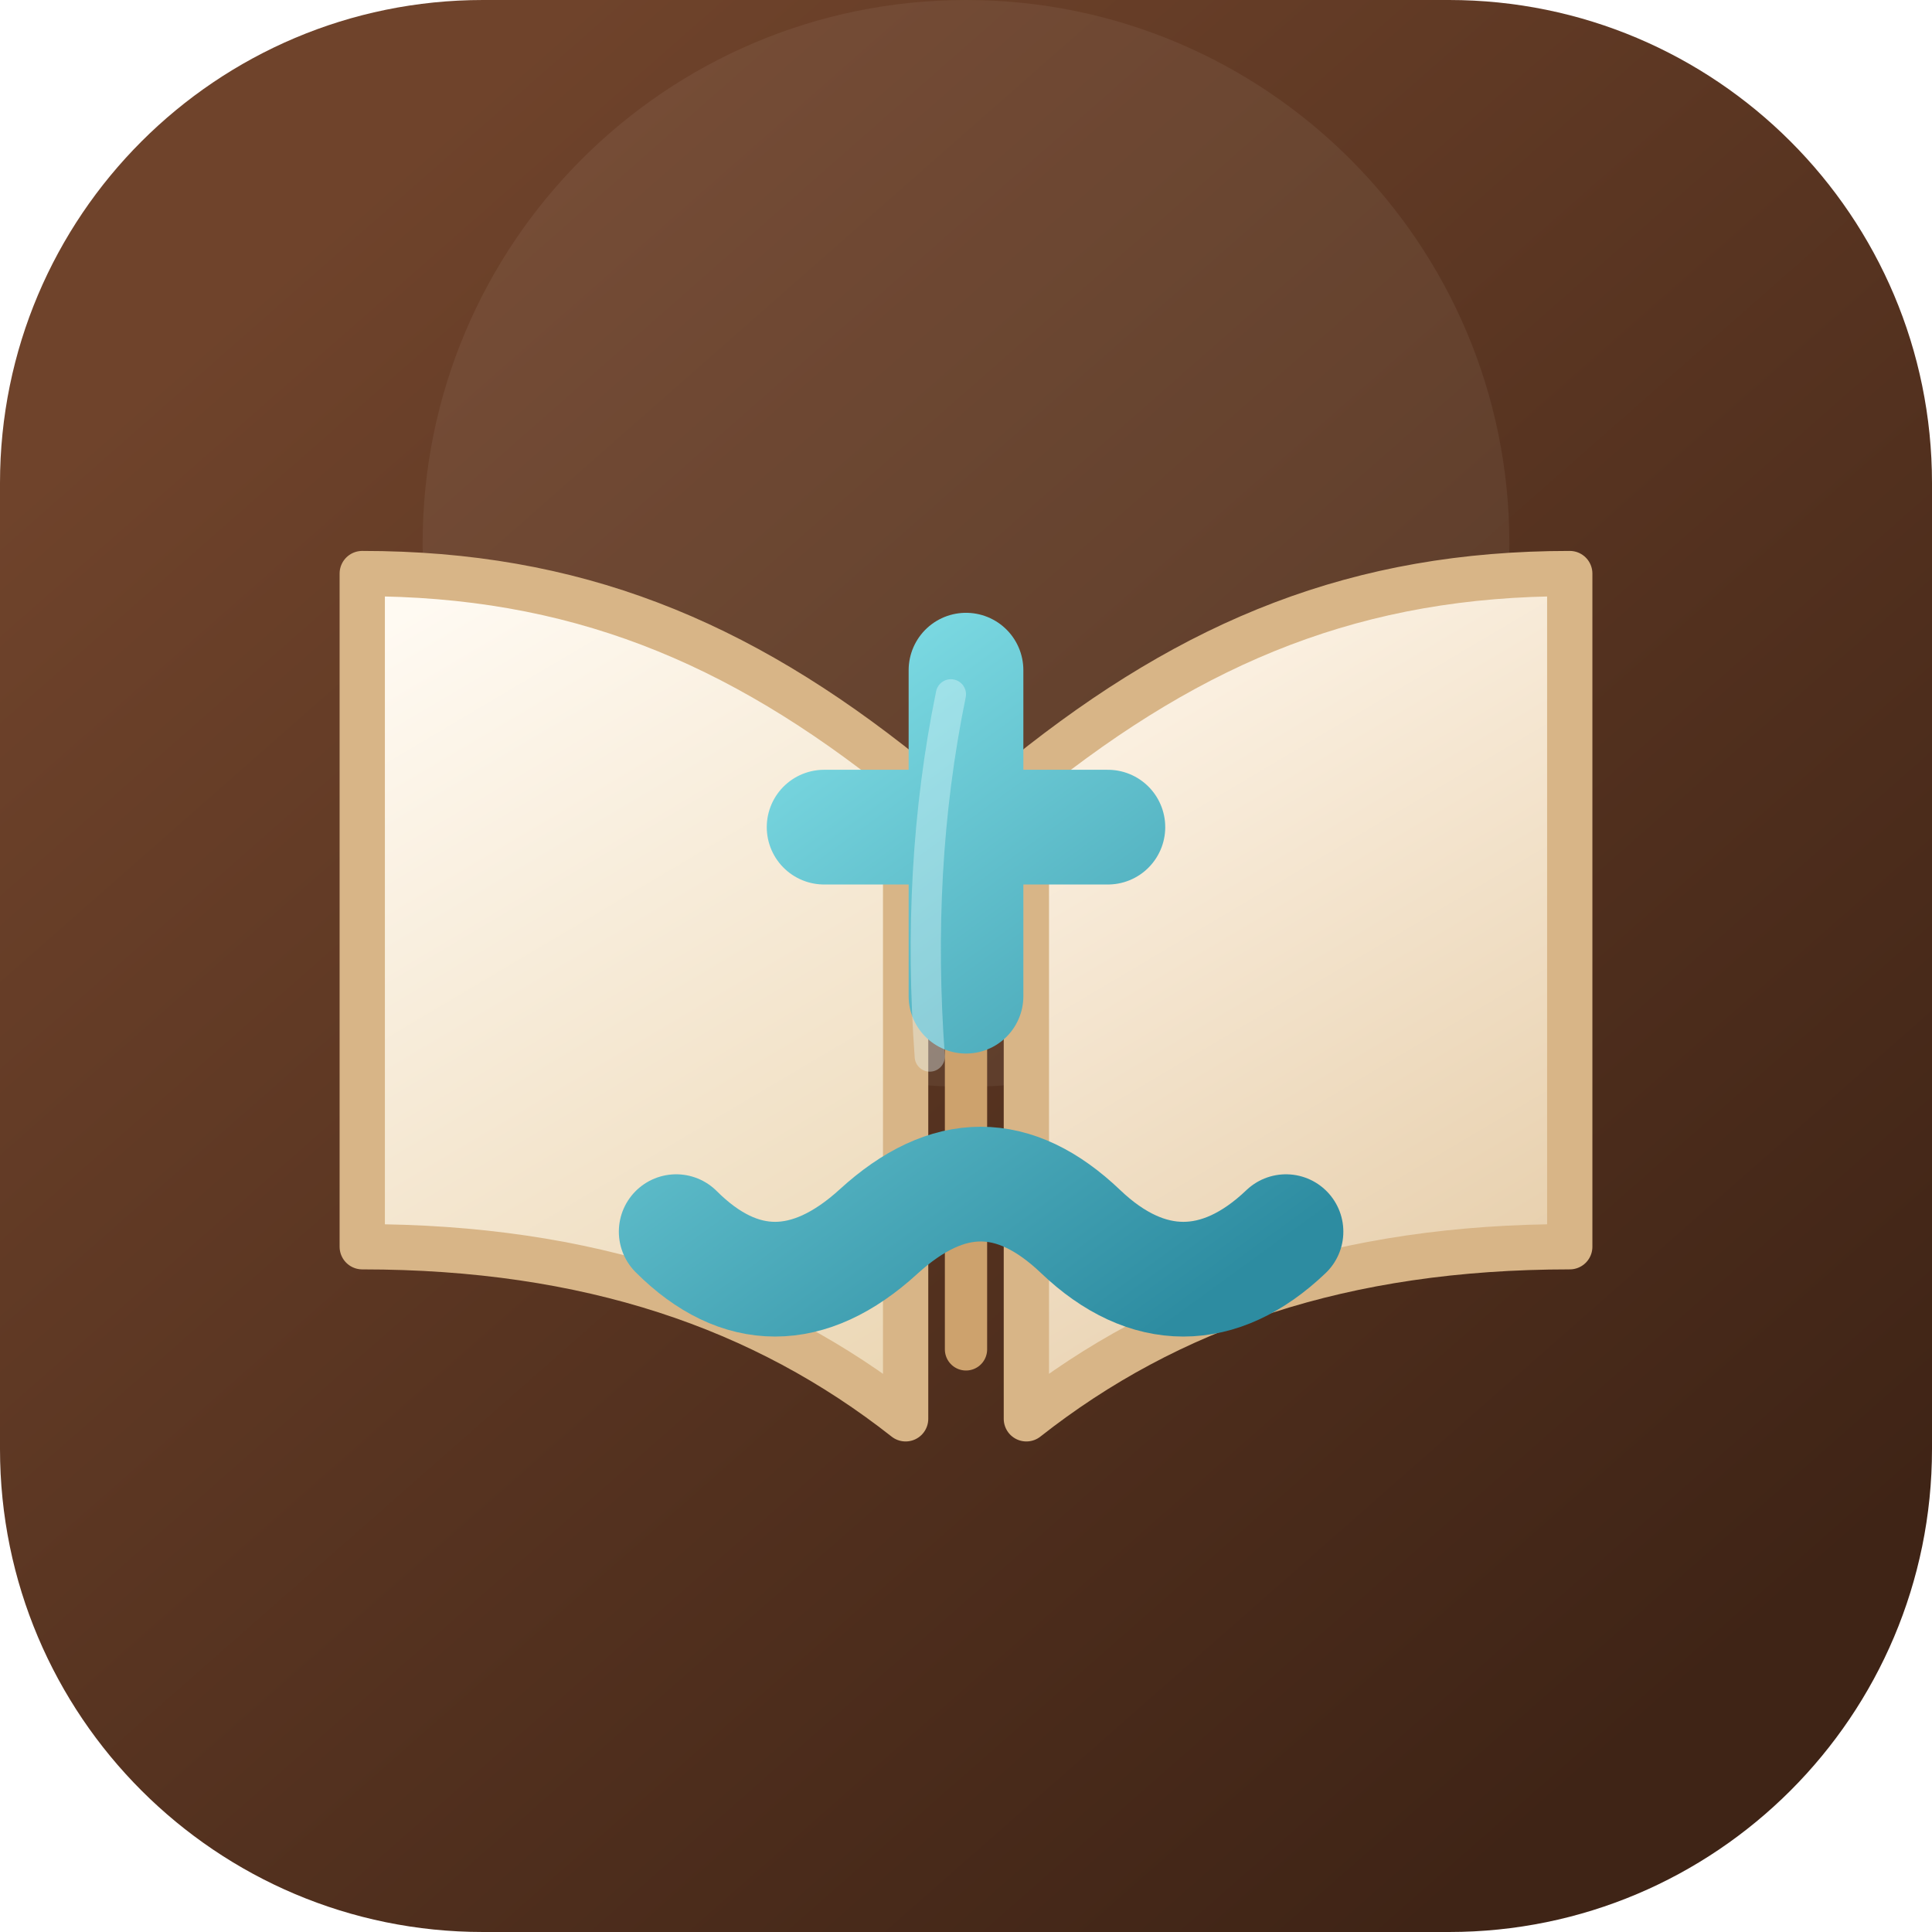
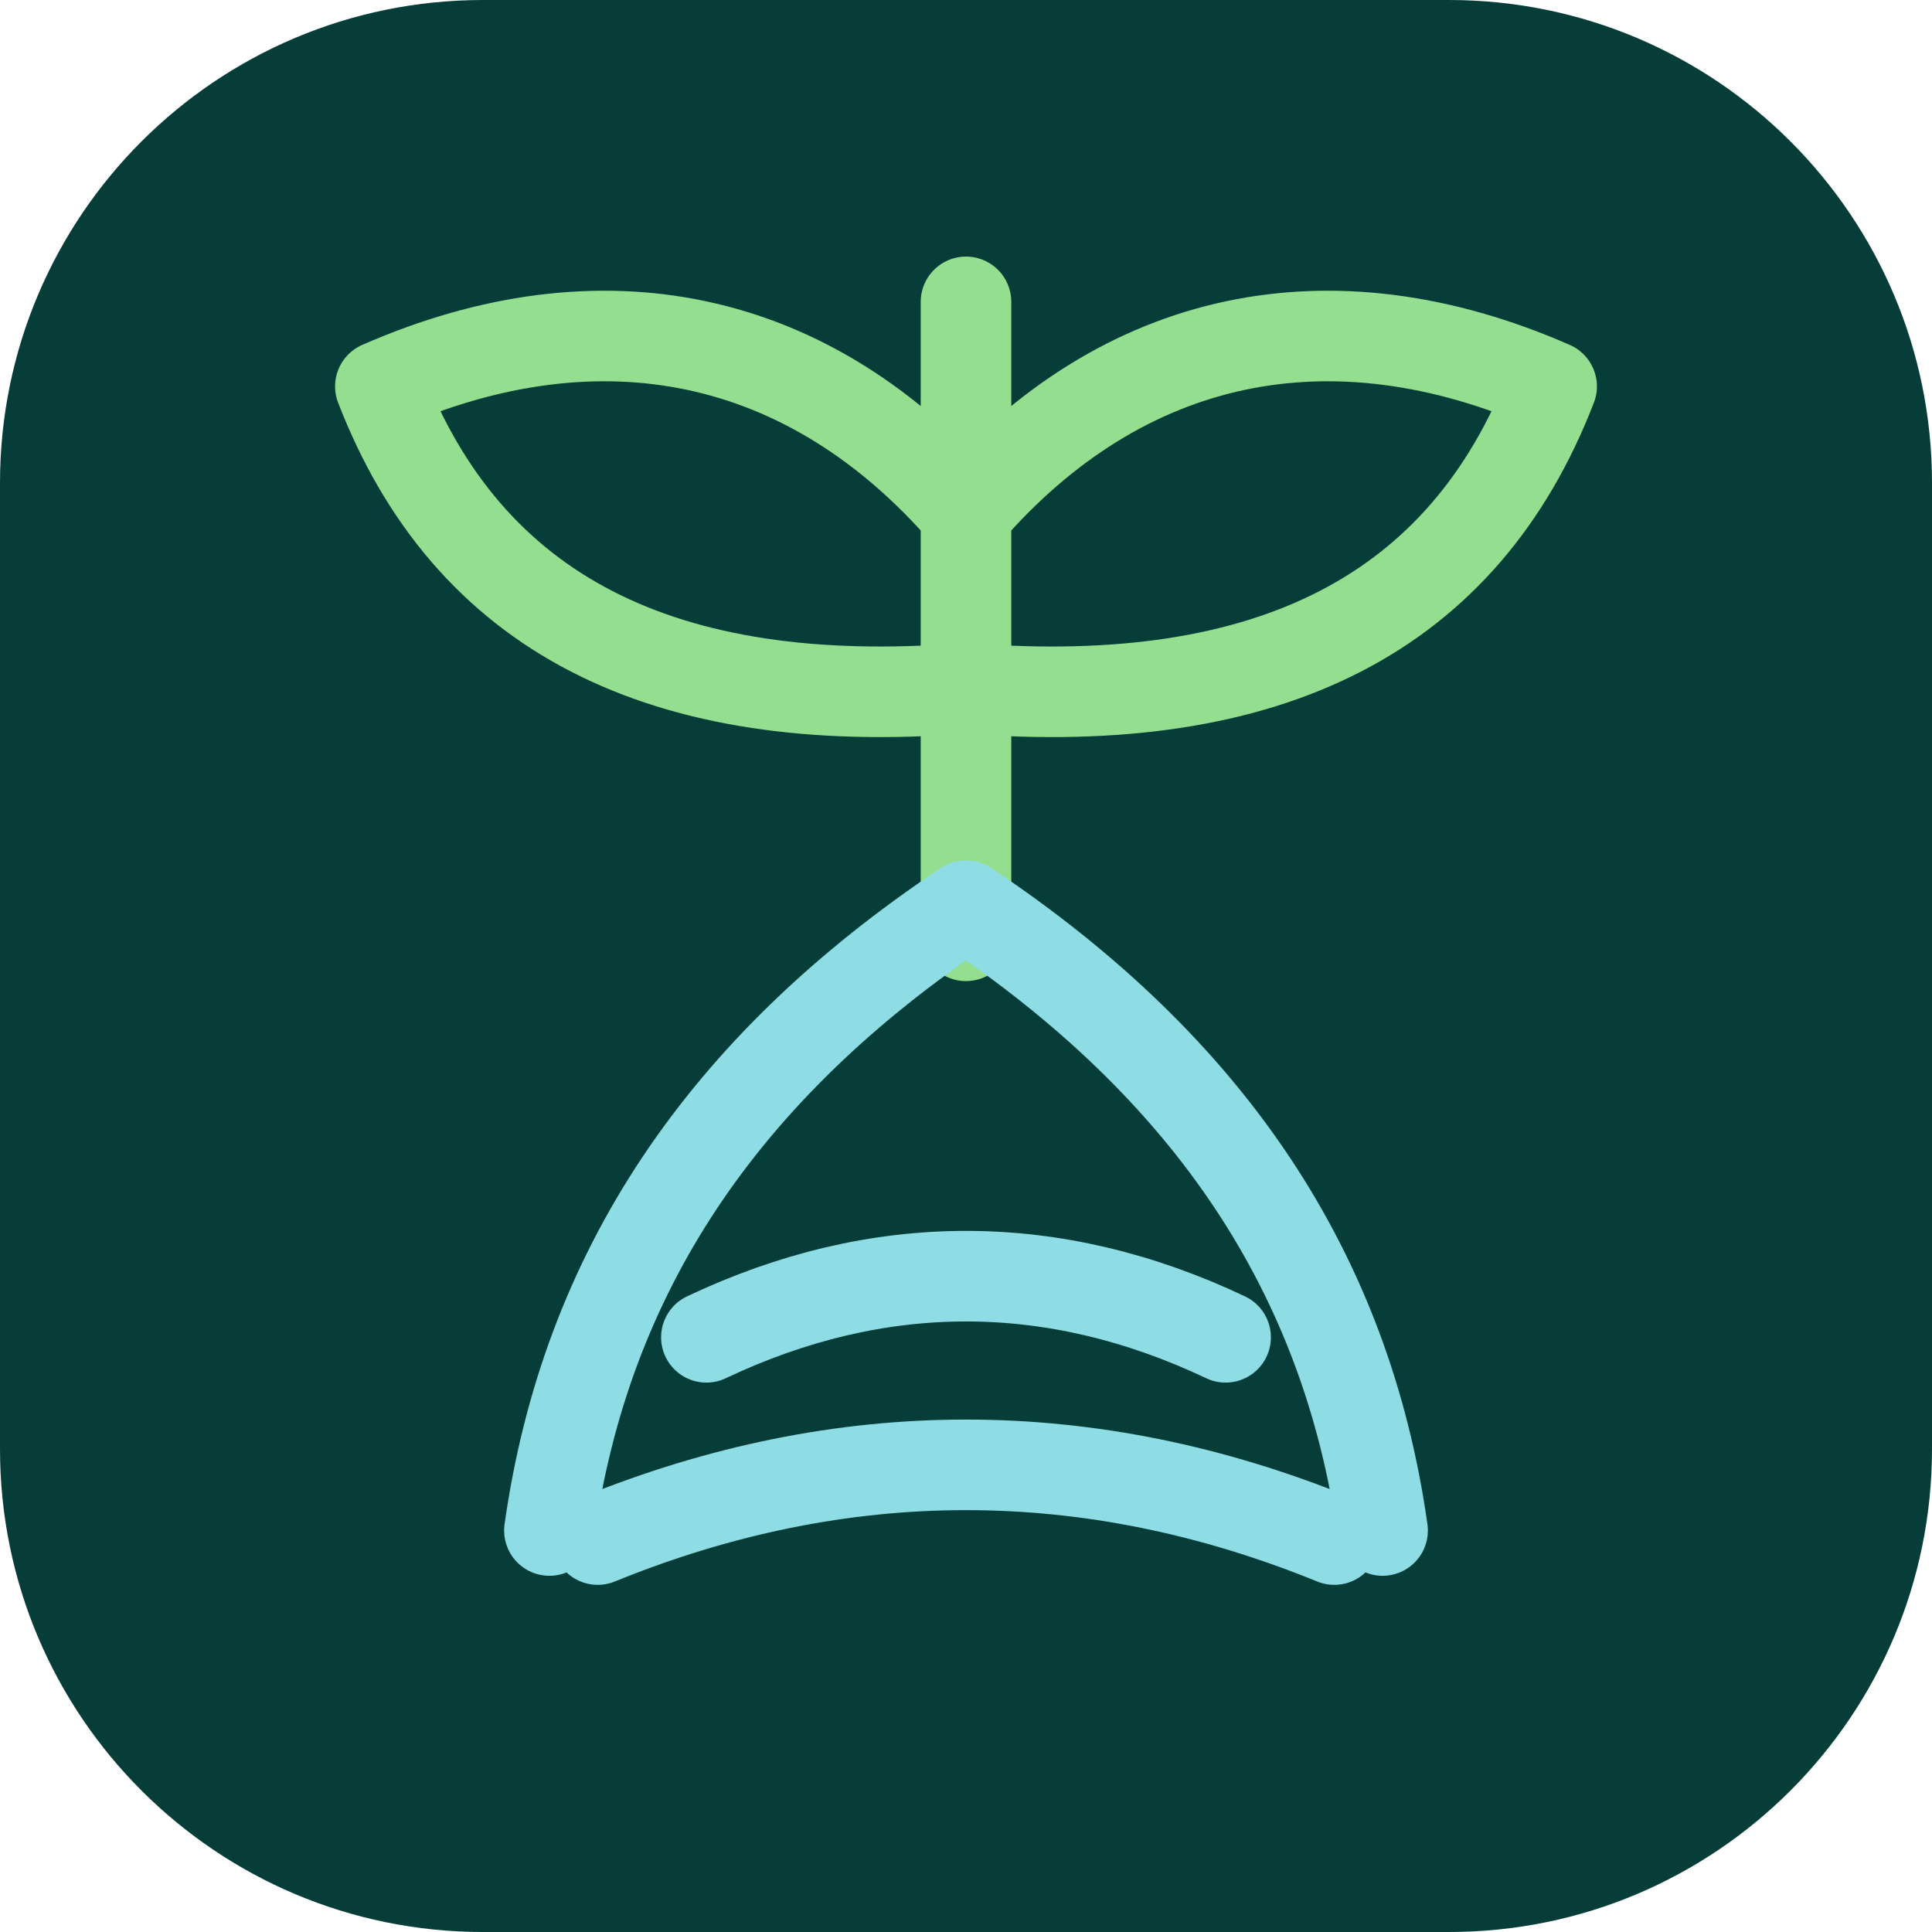
<svg xmlns="http://www.w3.org/2000/svg" viewBox="0 0 64 64" role="img" aria-labelledby="title desc">
-   <defs>
-     <linearGradient id="bg" x1="10" x2="54" y1="8" y2="58" gradientUnits="userSpaceOnUse">
-       <stop offset="0" stop-color="#6f432b" />
-       <stop offset="1" stop-color="#3f2416" />
-     </linearGradient>
-     <linearGradient id="pageLeft" x1="14" x2="30" y1="20" y2="47" gradientUnits="userSpaceOnUse">
-       <stop offset="0" stop-color="#fffaf2" />
-       <stop offset="1" stop-color="#ebd6b3" />
-     </linearGradient>
-     <linearGradient id="pageRight" x1="34" x2="50" y1="20" y2="47" gradientUnits="userSpaceOnUse">
-       <stop offset="0" stop-color="#fff7ec" />
-       <stop offset="1" stop-color="#e4caa4" />
-     </linearGradient>
-     <linearGradient id="water" x1="24" x2="40" y1="21" y2="43" gradientUnits="userSpaceOnUse">
-       <stop offset="0" stop-color="#86e4eb" />
-       <stop offset="1" stop-color="#2d8ca1" />
-     </linearGradient>
-   </defs>
-   <rect width="64" height="64" rx="16" fill="url(#bg)" />
-   <circle cx="32" cy="18" r="18" fill="#fff7ec" opacity=".06" />
-   <path d="M12 19c7 0 12.4 2.2 18 6.7v21.3c-4.7-3.7-10.5-5.7-18-5.7z" fill="url(#pageLeft)" stroke="#d8b587" stroke-linejoin="round" stroke-width="1.5" />
-   <path d="M52 19c-7 0-12.4 2.2-18 6.7v21.3c4.7-3.7 10.5-5.7 18-5.7z" fill="url(#pageRight)" stroke="#d8b587" stroke-linejoin="round" stroke-width="1.5" />
-   <path d="M32 25.5v19.2" fill="none" stroke="#cda26d" stroke-linecap="round" stroke-width="1.4" />
-   <path d="M32 22.2v10.8M27.3 27.4h9.4" fill="none" stroke="url(#water)" stroke-linecap="round" stroke-width="3.8" />
-   <path d="M22.4 40.8c2.1 2.1 4.4 2.1 6.7 0s4.5-2.1 6.7 0 4.6 2.1 6.8 0" fill="none" stroke="url(#water)" stroke-linecap="round" stroke-width="3.8" />
-   <path d="M31.5 23c-.8 3.9-1 7.9-.7 12" fill="none" opacity=".36" stroke="#ecfdff" stroke-linecap="round" stroke-width="1" />
+   <rect width="64" height="64" rx="16" fill="#073d38" />
+   <path d="M32 10v21M32 17c-5.2-6-12.1-7.4-19.4-4.2 2.9 7.5 9.3 10.8 19.4 10M32 17c5.2-6 12.1-7.4 19.4-4.2-2.9 7.5-9.3 10.8-19.4 10" fill="none" stroke="#94df8f" stroke-linecap="round" stroke-linejoin="round" stroke-width="3" />
+   <path d="M32 30c-8.1 5.4-12.6 12.2-13.8 20.7M32 30c8.1 5.4 12.6 12.2 13.8 20.7M23.4 44.3c5.7-2.7 11.5-2.7 17.2 0M19.8 51c8.1-3.3 16.3-3.3 24.4 0" fill="none" stroke="#8edce4" stroke-linecap="round" stroke-width="3" />
</svg>
